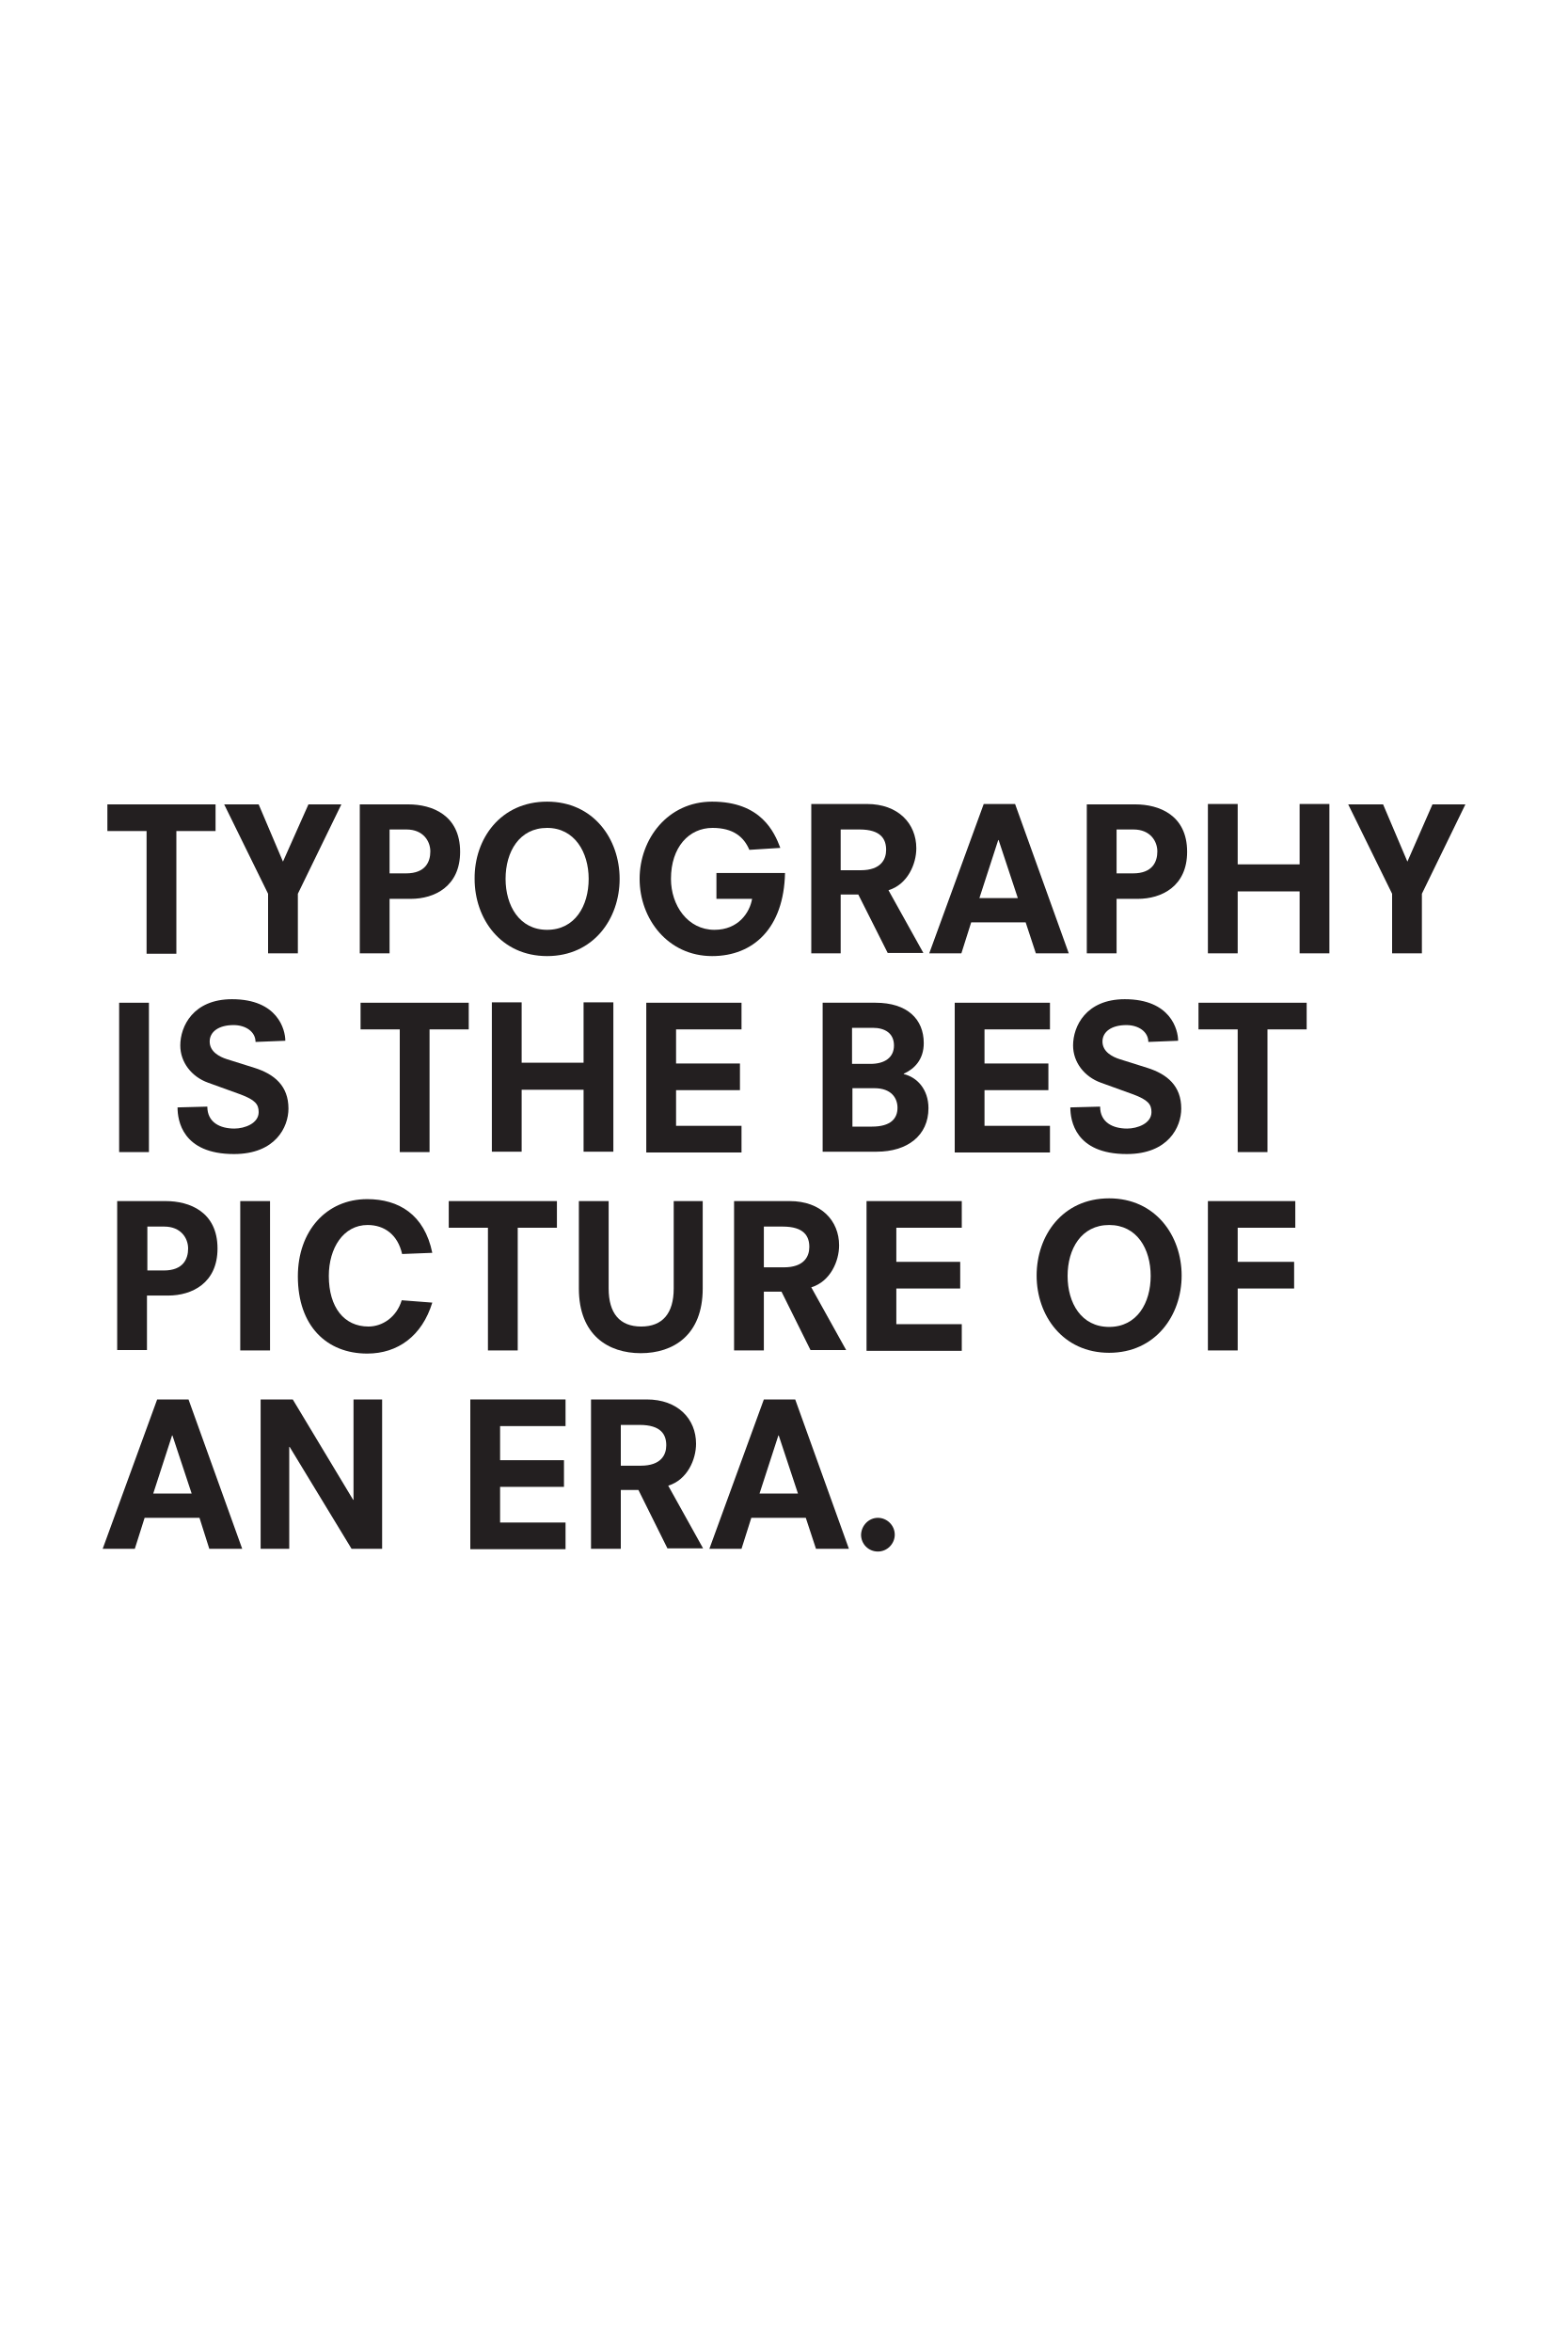
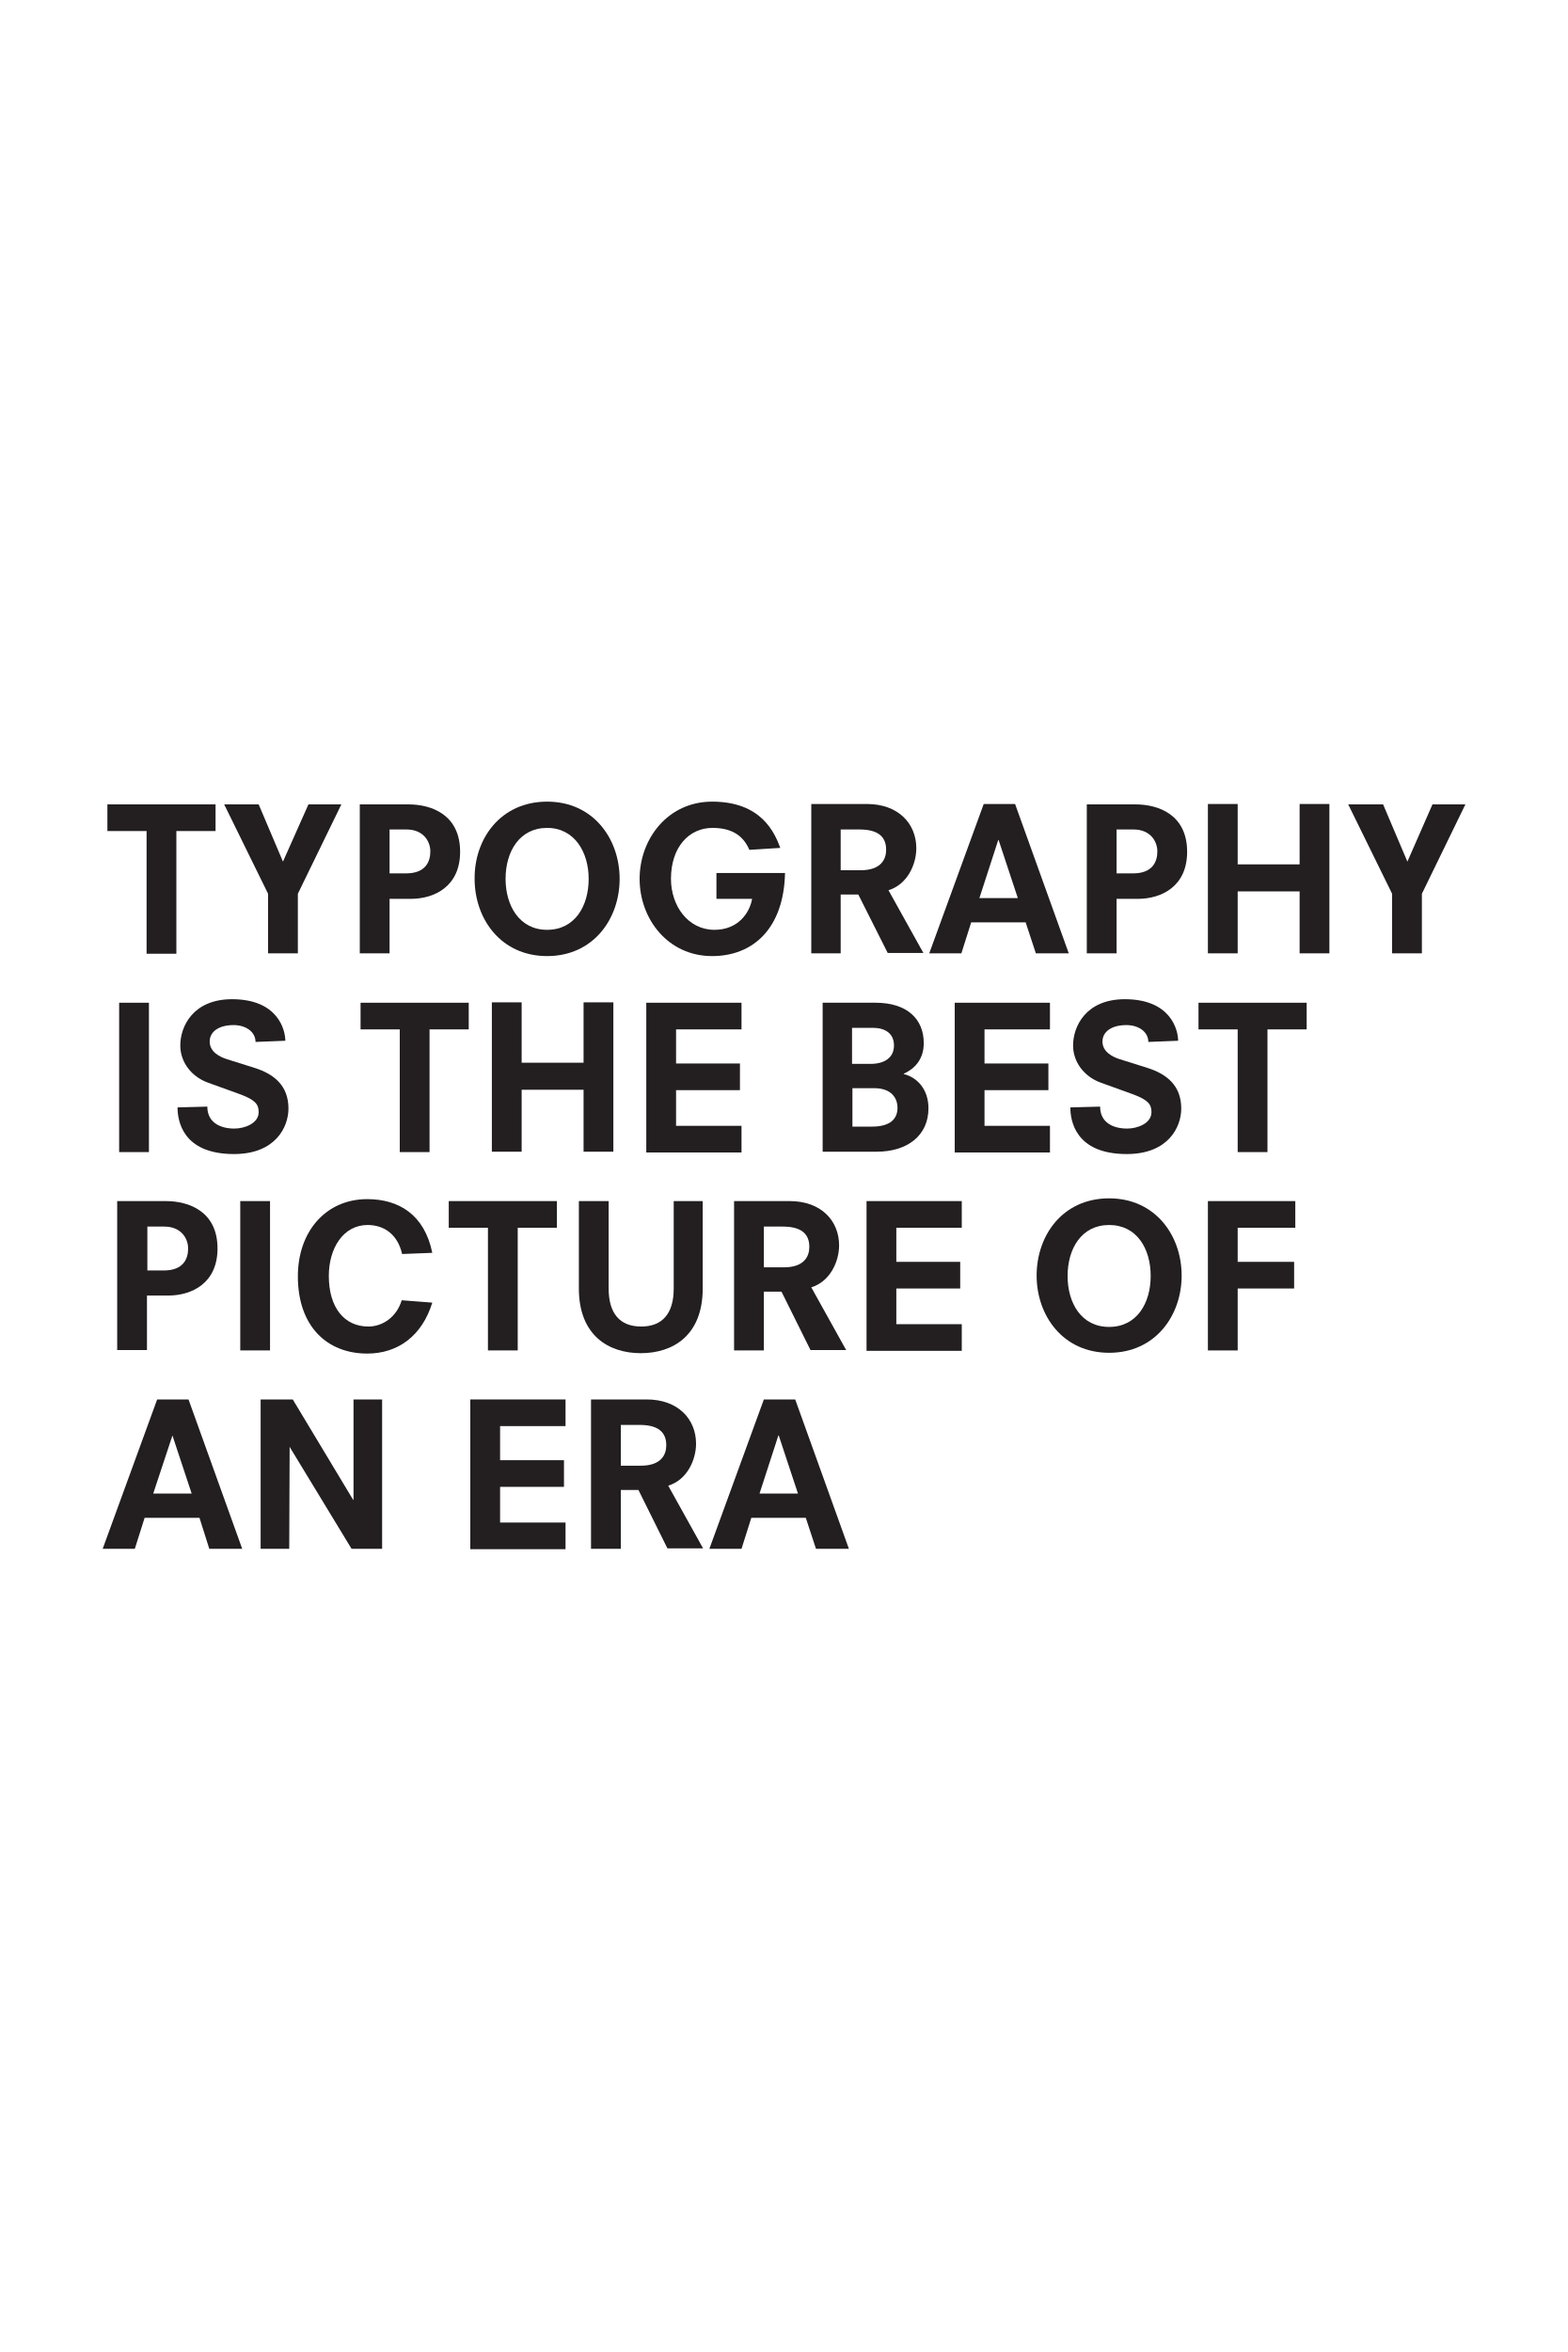
- <svg xmlns="http://www.w3.org/2000/svg" version="1.1" baseProfile="tiny" id="Layer_1" x="0px" y="0px" width="400px" height="600px" viewBox="0 0 400 600" xml:space="preserve">
+ <svg xmlns="http://www.w3.org/2000/svg" version="1.1" id="Layer_1" x="0px" y="0px" width="400px" height="600px" viewBox="0 0 400 600" enable-background="new 0 0 400 600" xml:space="preserve">
  <g>
    <path fill="#231F20" d="M37.4,212h-10v-6.8H55v6.8H45v31.3h-7.6V212z" />
    <path fill="#231F20" d="M78.7,205.2h8.4L76,228v15.2h-7.6V228l-11.2-22.8H66l6.2,14.6L78.7,205.2z" />
-     <path fill="#231F20" d="M91.8,205.2h12.4c6,0,13.2,2.7,13.2,12.1c0,8.8-6.5,12-12.6,12h-5.4v13.9h-7.6V205.2z M103.6,222.8   c5,0,6.2-3,6.2-5.6c0-2.6-1.8-5.6-6.1-5.6h-4.3v11.2H103.6z" />
-     <path fill="#231F20" d="M139.6,204.5c11.8,0,18.5,9.5,18.5,19.7c0,10.2-6.7,19.7-18.5,19.7s-18.5-9.5-18.5-19.7   C121,214,127.7,204.5,139.6,204.5z M139.6,211.2c-7.1,0-10.6,6.1-10.6,13c0,6.8,3.5,13,10.6,13c7.1,0,10.6-6.1,10.6-13   C150.2,217.4,146.6,211.2,139.6,211.2z" />
-     <path fill="#231F20" d="M182.7,222.7h17.6c-0.3,14.1-8.1,21.2-18.6,21.2c-11.3,0-18.5-9.5-18.5-19.7c0-10.2,7.2-19.7,18.5-19.7   c12.5,0,15.9,7.8,17.4,11.8l-7.9,0.5c-1.4-3.3-4.1-5.6-9.4-5.6c-6,0-10.6,4.9-10.6,13c0,6.8,4.3,13,11.1,13c6.1,0,9-4.4,9.6-7.9   h-9.1V222.7z" />
+     <path fill="#231F20" d="M91.8,205.2h12.4c6,0,13.2,2.7,13.2,12.1c0,8.8-6.5,12-12.6,12h-5.4v13.9h-7.6V205.2z M103.6,222.8   c5,0,6.2-3,6.2-5.6s-1.8-5.6-6.1-5.6h-4.3v11.2L103.6,222.8L103.6,222.8z" />
+     <path fill="#231F20" d="M139.6,204.5c11.8,0,18.5,9.5,18.5,19.7s-6.7,19.7-18.5,19.7s-18.5-9.5-18.5-19.7   C121,214,127.7,204.5,139.6,204.5z M139.6,211.2c-7.1,0-10.6,6.1-10.6,13c0,6.8,3.5,13,10.6,13s10.6-6.1,10.6-13   C150.2,217.4,146.6,211.2,139.6,211.2z" />
+     <path fill="#231F20" d="M182.7,222.7h17.6c-0.3,14.1-8.1,21.2-18.6,21.2c-11.3,0-18.5-9.5-18.5-19.7s7.2-19.7,18.5-19.7   c12.5,0,15.9,7.8,17.4,11.8l-7.9,0.5c-1.4-3.3-4.1-5.6-9.4-5.6c-6,0-10.6,4.9-10.6,13c0,6.8,4.3,13,11.1,13c6.1,0,9-4.4,9.6-7.9   h-9.1v-6.6H182.7z" />
    <path fill="#231F20" d="M219,228.2h-4.5v15H207v-38.1h14.2c8,0,12.6,5,12.6,11.3c0,4-2.2,9.2-7.1,10.7l8.9,16h-9.1L219,228.2z    M219.6,222c5.2,0,6.5-2.8,6.5-5.2c0-2.7-1.3-5.2-6.8-5.2h-4.8V222H219.6z" />
    <path fill="#231F20" d="M261.7,235.3h-13.9l-2.5,7.9h-8.2l13.9-38.1h8l13.7,38.1h-8.4L261.7,235.3z M254.8,214.3h-0.1l-4.8,14.8   h9.8L254.8,214.3z" />
-     <path fill="#231F20" d="M277.3,205.2h12.4c6,0,13.2,2.7,13.2,12.1c0,8.8-6.5,12-12.6,12h-5.4v13.9h-7.6V205.2z M289.1,222.8   c5,0,6.2-3,6.2-5.6c0-2.6-1.8-5.6-6.1-5.6h-4.3v11.2H289.1z" />
+     <path fill="#231F20" d="M277.3,205.2h12.4c6,0,13.2,2.7,13.2,12.1c0,8.8-6.5,12-12.6,12h-5.4v13.9h-7.6V205.2z M289.1,222.8   c5,0,6.2-3,6.2-5.6s-1.8-5.6-6.1-5.6h-4.3v11.2L289.1,222.8L289.1,222.8z" />
    <path fill="#231F20" d="M331.6,227.4h-15.8v15.8h-7.6v-38.1h7.6v15.4h15.8v-15.4h7.6v38.1h-7.6V227.4z" />
-     <path fill="#231F20" d="M365.5,205.2h8.4L362.8,228v15.2h-7.6V228l-11.2-22.8h8.9l6.2,14.6L365.5,205.2z" />
-     <path fill="#231F20" d="M30.4,255.8h7.6v38.1h-7.6V255.8z" />
+     <path fill="#231F20" d="M365.5,205.2h8.4L362.8,228v15.2h-7.6V228L344,205.2h8.9l6.2,14.6L365.5,205.2z" />
+     <path fill="#231F20" d="M30.4,255.8H38v38.1h-7.6V255.8z" />
    <path fill="#231F20" d="M65.2,265.8c0-2.6-2.5-4.3-5.6-4.3c-3.8,0-6.1,1.7-6.1,4.2c0,2.6,2.5,3.9,4.4,4.5l7,2.2   c5.1,1.6,8.7,4.6,8.7,10.4c0,4.7-3.3,11.6-13.9,11.6c-13.2,0-14.4-8.6-14.4-11.9l7.6-0.2c0,4,3.2,5.6,6.9,5.6   c2.6,0,6.2-1.3,6.2-4.2c0-2-0.9-3.1-4.6-4.5l-8.3-3c-4.2-1.5-7.1-5.2-7.1-9.5c0-4.9,3.3-11.8,13.2-11.8c11.7,0,13.6,7.8,13.6,10.6   L65.2,265.8z" />
    <path fill="#231F20" d="M102,262.6H92v-6.8h27.6v6.8h-10v31.3H102V262.6z" />
    <path fill="#231F20" d="M148.9,278h-15.8v15.8h-7.6v-38.1h7.6v15.4h15.8v-15.4h7.6v38.1h-7.6V278z" />
    <path fill="#231F20" d="M164.9,255.8h24.3v6.8h-16.7v8.7h16.3v6.8h-16.3v9.1h16.7v6.8h-24.3V255.8z" />
-     <path fill="#231F20" d="M209.9,255.8h13.5c8.1,0,12.3,4.2,12.3,10.3c0,4.2-2.4,6.6-5.1,7.8v0.1c3.4,0.8,6.3,3.9,6.3,8.7   c0,7-5.4,11.1-13.2,11.1h-13.8V255.8z M222.1,271.4c3.6,0,6-1.6,6-4.7c0-3.1-2.3-4.5-5.4-4.5h-5.3v9.2H222.1z M222.5,287.4   c4.8,0,6.5-2.1,6.5-4.8c0-2.4-1.5-5-5.9-5h-5.6v9.8H222.5z" />
-     <path fill="#231F20" d="M243.6,255.8h24.3v6.8h-16.7v8.7h16.3v6.8h-16.3v9.1h16.7v6.8h-24.3V255.8z" />
+     <path fill="#231F20" d="M209.9,255.8h13.5c8.1,0,12.3,4.2,12.3,10.3c0,4.2-2.4,6.6-5.1,7.8v0.1c3.4,0.8,6.3,3.9,6.3,8.7   c0,7-5.4,11.1-13.2,11.1h-13.8V255.8z M222.1,271.4c3.6,0,6-1.6,6-4.7s-2.3-4.5-5.4-4.5h-5.3v9.2H222.1z M222.5,287.4   c4.8,0,6.5-2.1,6.5-4.8c0-2.4-1.5-5-5.9-5h-5.6v9.8H222.5z" />
+     <path fill="#231F20" d="M243.6,255.8h24.3v6.8h-16.7v8.7h16.3v6.8h-16.3v9.1h16.7v6.8h-24.3L243.6,255.8L243.6,255.8z" />
    <path fill="#231F20" d="M293,265.8c0-2.6-2.5-4.3-5.6-4.3c-3.8,0-6.1,1.7-6.1,4.2c0,2.6,2.5,3.9,4.4,4.5l7,2.2   c5.1,1.6,8.7,4.6,8.7,10.4c0,4.7-3.3,11.6-13.9,11.6c-13.2,0-14.4-8.6-14.4-11.9l7.6-0.2c0,4,3.2,5.6,6.9,5.6   c2.6,0,6.2-1.3,6.2-4.2c0-2-0.9-3.1-4.6-4.5l-8.3-3c-4.2-1.5-7.1-5.2-7.1-9.5c0-4.9,3.3-11.8,13.2-11.8c11.7,0,13.6,7.8,13.6,10.6   L293,265.8z" />
    <path fill="#231F20" d="M315.8,262.6h-10v-6.8h27.6v6.8h-10v31.3h-7.6V262.6z" />
-     <path fill="#231F20" d="M29.9,306.4h12.4c6,0,13.2,2.7,13.2,12.1c0,8.8-6.5,12-12.6,12h-5.4v13.9h-7.6V306.4z M41.8,324.1   c5,0,6.2-3,6.2-5.6c0-2.6-1.8-5.6-6.1-5.6h-4.3v11.2H41.8z" />
-     <path fill="#231F20" d="M61.3,306.4h7.6v38.1h-7.6V306.4z" />
+     <path fill="#231F20" d="M29.9,306.4h12.4c6,0,13.2,2.7,13.2,12.1c0,8.8-6.5,12-12.6,12h-5.4v13.9h-7.6V306.4z M41.8,324.1   c5,0,6.2-3,6.2-5.6s-1.8-5.6-6.1-5.6h-4.3v11.2H41.8z" />
+     <path fill="#231F20" d="M61.3,306.4h7.6v38.1h-7.6C61.3,344.5,61.3,306.4,61.3,306.4z" />
    <path fill="#231F20" d="M102.6,319.9c-1.1-4.9-4.5-7.4-8.8-7.4c-6.2,0-9.9,5.9-9.9,13c0,8,3.9,12.9,10.1,12.9   c3.6,0,7.2-2.4,8.5-6.7l7.8,0.6c-2.6,8.5-8.8,13-16.6,13c-10.3,0-17.7-7-17.7-19.7c0-11.5,7.2-19.7,17.7-19.7   c8,0,14.6,3.9,16.6,13.7L102.6,319.9z" />
-     <path fill="#231F20" d="M124.5,313.2h-10v-6.8h27.6v6.8h-10v31.3h-7.6V313.2z" />
-     <path fill="#231F20" d="M171.7,306.4h7.6v22.3c0,11.9-7.5,16.5-15.8,16.5c-8.3,0-15.8-4.6-15.8-16.5v-22.3h7.6v22.3   c0,6.3,2.8,9.7,8.3,9.7c5.4,0,8.3-3.3,8.3-9.7V306.4z" />
-     <path fill="#231F20" d="M199.4,329.5h-4.5v15h-7.6v-38.1h14.2c8,0,12.6,5,12.6,11.3c0,4-2.2,9.2-7.1,10.7l8.9,16h-9.1L199.4,329.5z    M200,323.3c5.2,0,6.5-2.8,6.5-5.2c0-2.7-1.3-5.2-6.8-5.2h-4.8v10.4H200z" />
-     <path fill="#231F20" d="M221.1,306.4h24.3v6.8h-16.7v8.7H245v6.8h-16.3v9.1h16.7v6.8h-24.3V306.4z" />
-     <path fill="#231F20" d="M283,305.7c11.8,0,18.5,9.5,18.5,19.7s-6.7,19.7-18.5,19.7c-11.8,0-18.5-9.5-18.5-19.7   S271.1,305.7,283,305.7z M283,312.5c-7.1,0-10.6,6.1-10.6,13s3.5,13,10.6,13c7.1,0,10.6-6.1,10.6-13S290.1,312.5,283,312.5z" />
-     <path fill="#231F20" d="M308.2,306.4h22.3v6.8h-14.7v8.7h14.4v6.8h-14.4v15.8h-7.6V306.4z" />
-     <path fill="#231F20" d="M50.9,387.2H36.9l-2.5,7.9h-8.2L40.1,357h8l13.7,38.1h-8.4L50.9,387.2z M44,366.2h-0.1L39.1,381h9.8   L44,366.2z" />
-     <path fill="#231F20" d="M73.9,369.1h-0.1v26h-7.3V357h8.2l15.4,25.6h0.1V357h7.3v38.1h-7.8L73.9,369.1z" />
+     <path fill="#231F20" d="M124.5,313.2h-10v-6.8h27.6v6.8h-10v31.3h-7.6C124.5,344.5,124.5,313.2,124.5,313.2z" />
+     <path fill="#231F20" d="M171.7,306.4h7.6v22.3c0,11.9-7.5,16.5-15.8,16.5s-15.8-4.6-15.8-16.5v-22.3h7.6v22.3   c0,6.3,2.8,9.7,8.3,9.7c5.4,0,8.3-3.3,8.3-9.7v-22.3H171.7z" />
+     <path fill="#231F20" d="M199.4,329.5h-4.5v15h-7.6v-38.1h14.2c8,0,12.6,5,12.6,11.3c0,4-2.2,9.2-7.1,10.7l8.9,16h-9.1L199.4,329.5z    M200,323.3c5.2,0,6.5-2.8,6.5-5.2c0-2.7-1.3-5.2-6.8-5.2h-4.8v10.4L200,323.3L200,323.3z" />
+     <path fill="#231F20" d="M221.1,306.4h24.3v6.8h-16.7v8.7H245v6.8h-16.3v9.1h16.7v6.8h-24.3L221.1,306.4L221.1,306.4z" />
+     <path fill="#231F20" d="M283,305.7c11.8,0,18.5,9.5,18.5,19.7s-6.7,19.7-18.5,19.7s-18.5-9.5-18.5-19.7S271.1,305.7,283,305.7z    M283,312.5c-7.1,0-10.6,6.1-10.6,13s3.5,13,10.6,13s10.6-6.1,10.6-13S290.1,312.5,283,312.5z" />
+     <path fill="#231F20" d="M308.2,306.4h22.3v6.8h-14.7v8.7h14.4v6.8h-14.4v15.8h-7.6L308.2,306.4L308.2,306.4z" />
+     <path fill="#231F20" d="M50.9,387.2h-14l-2.5,7.9h-8.2L40.1,357h8l13.7,38.1h-8.4L50.9,387.2z M44,366.2L44,366.2L39.1,381h9.8   L44,366.2z" />
+     <path fill="#231F20" d="M73.9,369.1L73.9,369.1l-0.1,26h-7.3V357h8.2l15.4,25.6h0.1V357h7.3v38.1h-7.8L73.9,369.1z" />
    <path fill="#231F20" d="M120,357h24.3v6.8h-16.7v8.7h16.3v6.8h-16.3v9.1h16.7v6.8H120V357z" />
-     <path fill="#231F20" d="M162.9,380.1h-4.5v15h-7.6V357h14.2c8,0,12.6,5,12.6,11.3c0,4-2.2,9.2-7.1,10.7l8.9,16h-9.1L162.9,380.1z    M163.5,373.9c5.2,0,6.5-2.8,6.5-5.2c0-2.7-1.3-5.2-6.8-5.2h-4.8v10.4H163.5z" />
+     <path fill="#231F20" d="M162.9,380.1h-4.5v15h-7.6V357H165c8,0,12.6,5,12.6,11.3c0,4-2.2,9.2-7.1,10.7l8.9,16h-9.1L162.9,380.1z    M163.5,373.9c5.2,0,6.5-2.8,6.5-5.2c0-2.7-1.3-5.2-6.8-5.2h-4.8v10.4L163.5,373.9L163.5,373.9z" />
    <path fill="#231F20" d="M205.6,387.2h-13.9l-2.5,7.9H181l13.9-38.1h8l13.7,38.1h-8.4L205.6,387.2z M198.7,366.2h-0.1l-4.8,14.8h9.8   L198.7,366.2z" />
-     <path fill="#231F20" d="M224,387.2c2.3,0,4.3,1.9,4.3,4.3c0,2.3-1.9,4.3-4.3,4.3s-4.3-1.9-4.3-4.3   C219.8,389.1,221.7,387.2,224,387.2z" />
  </g>
</svg>
